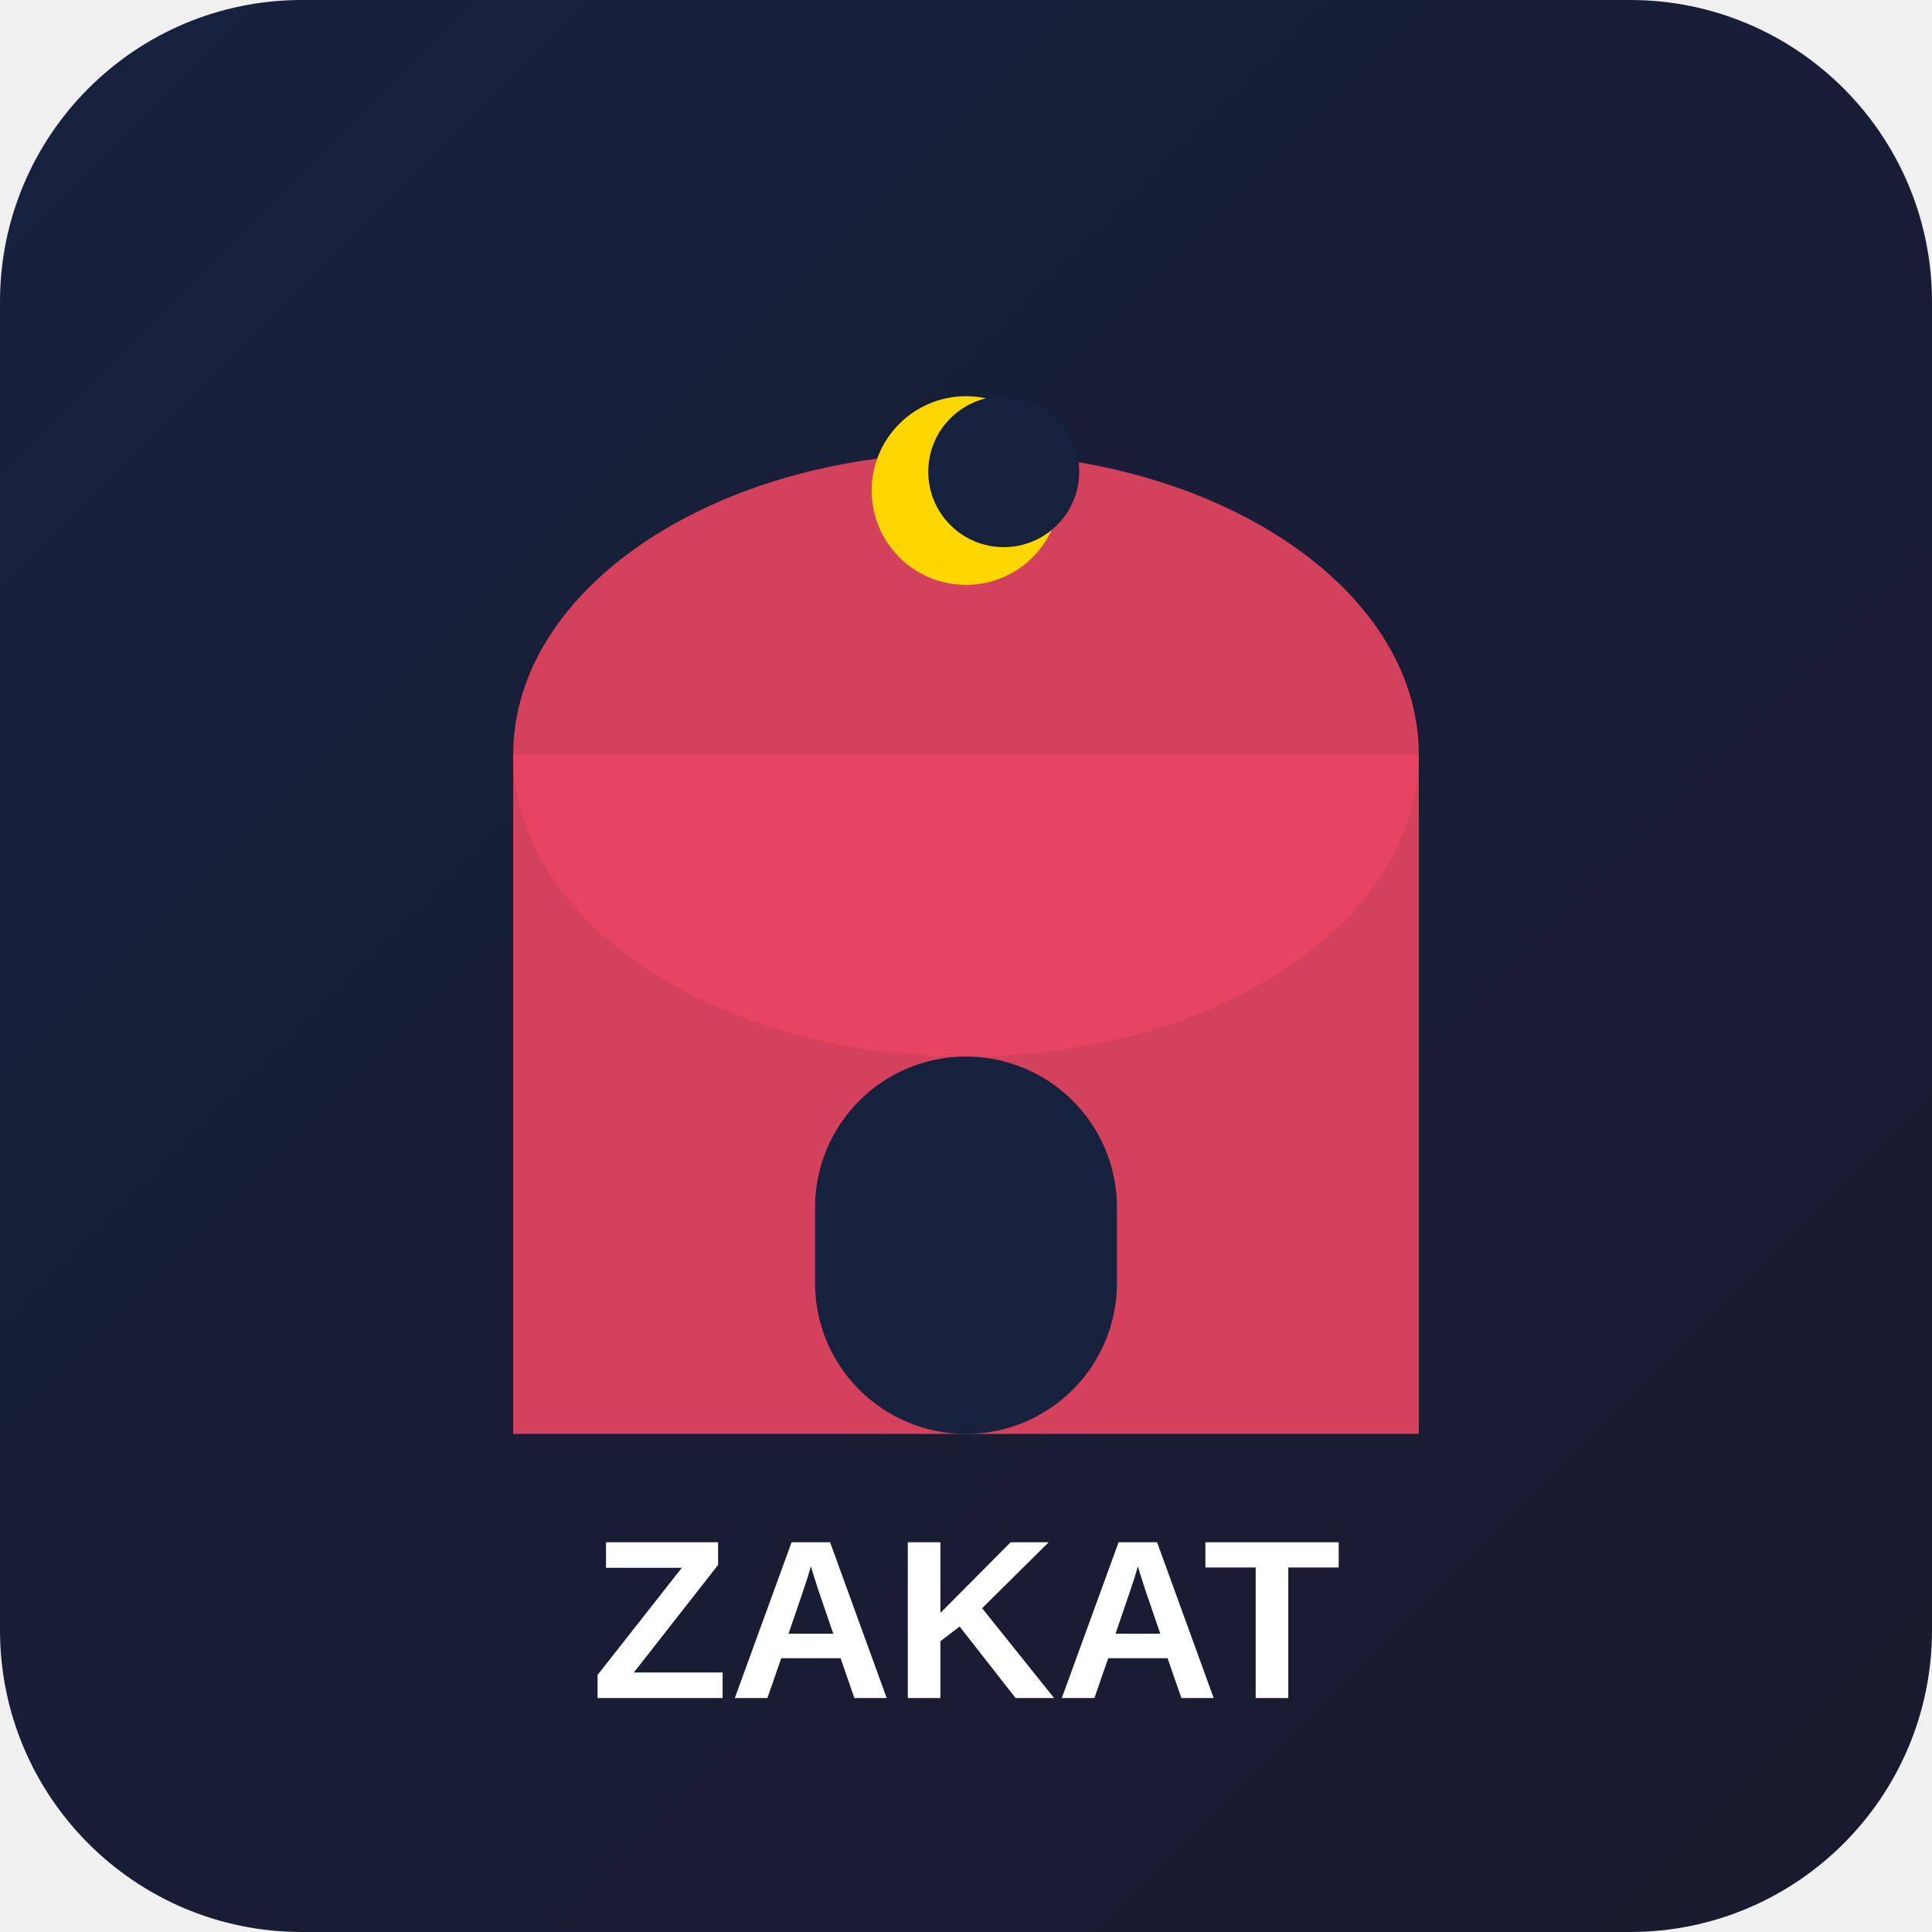
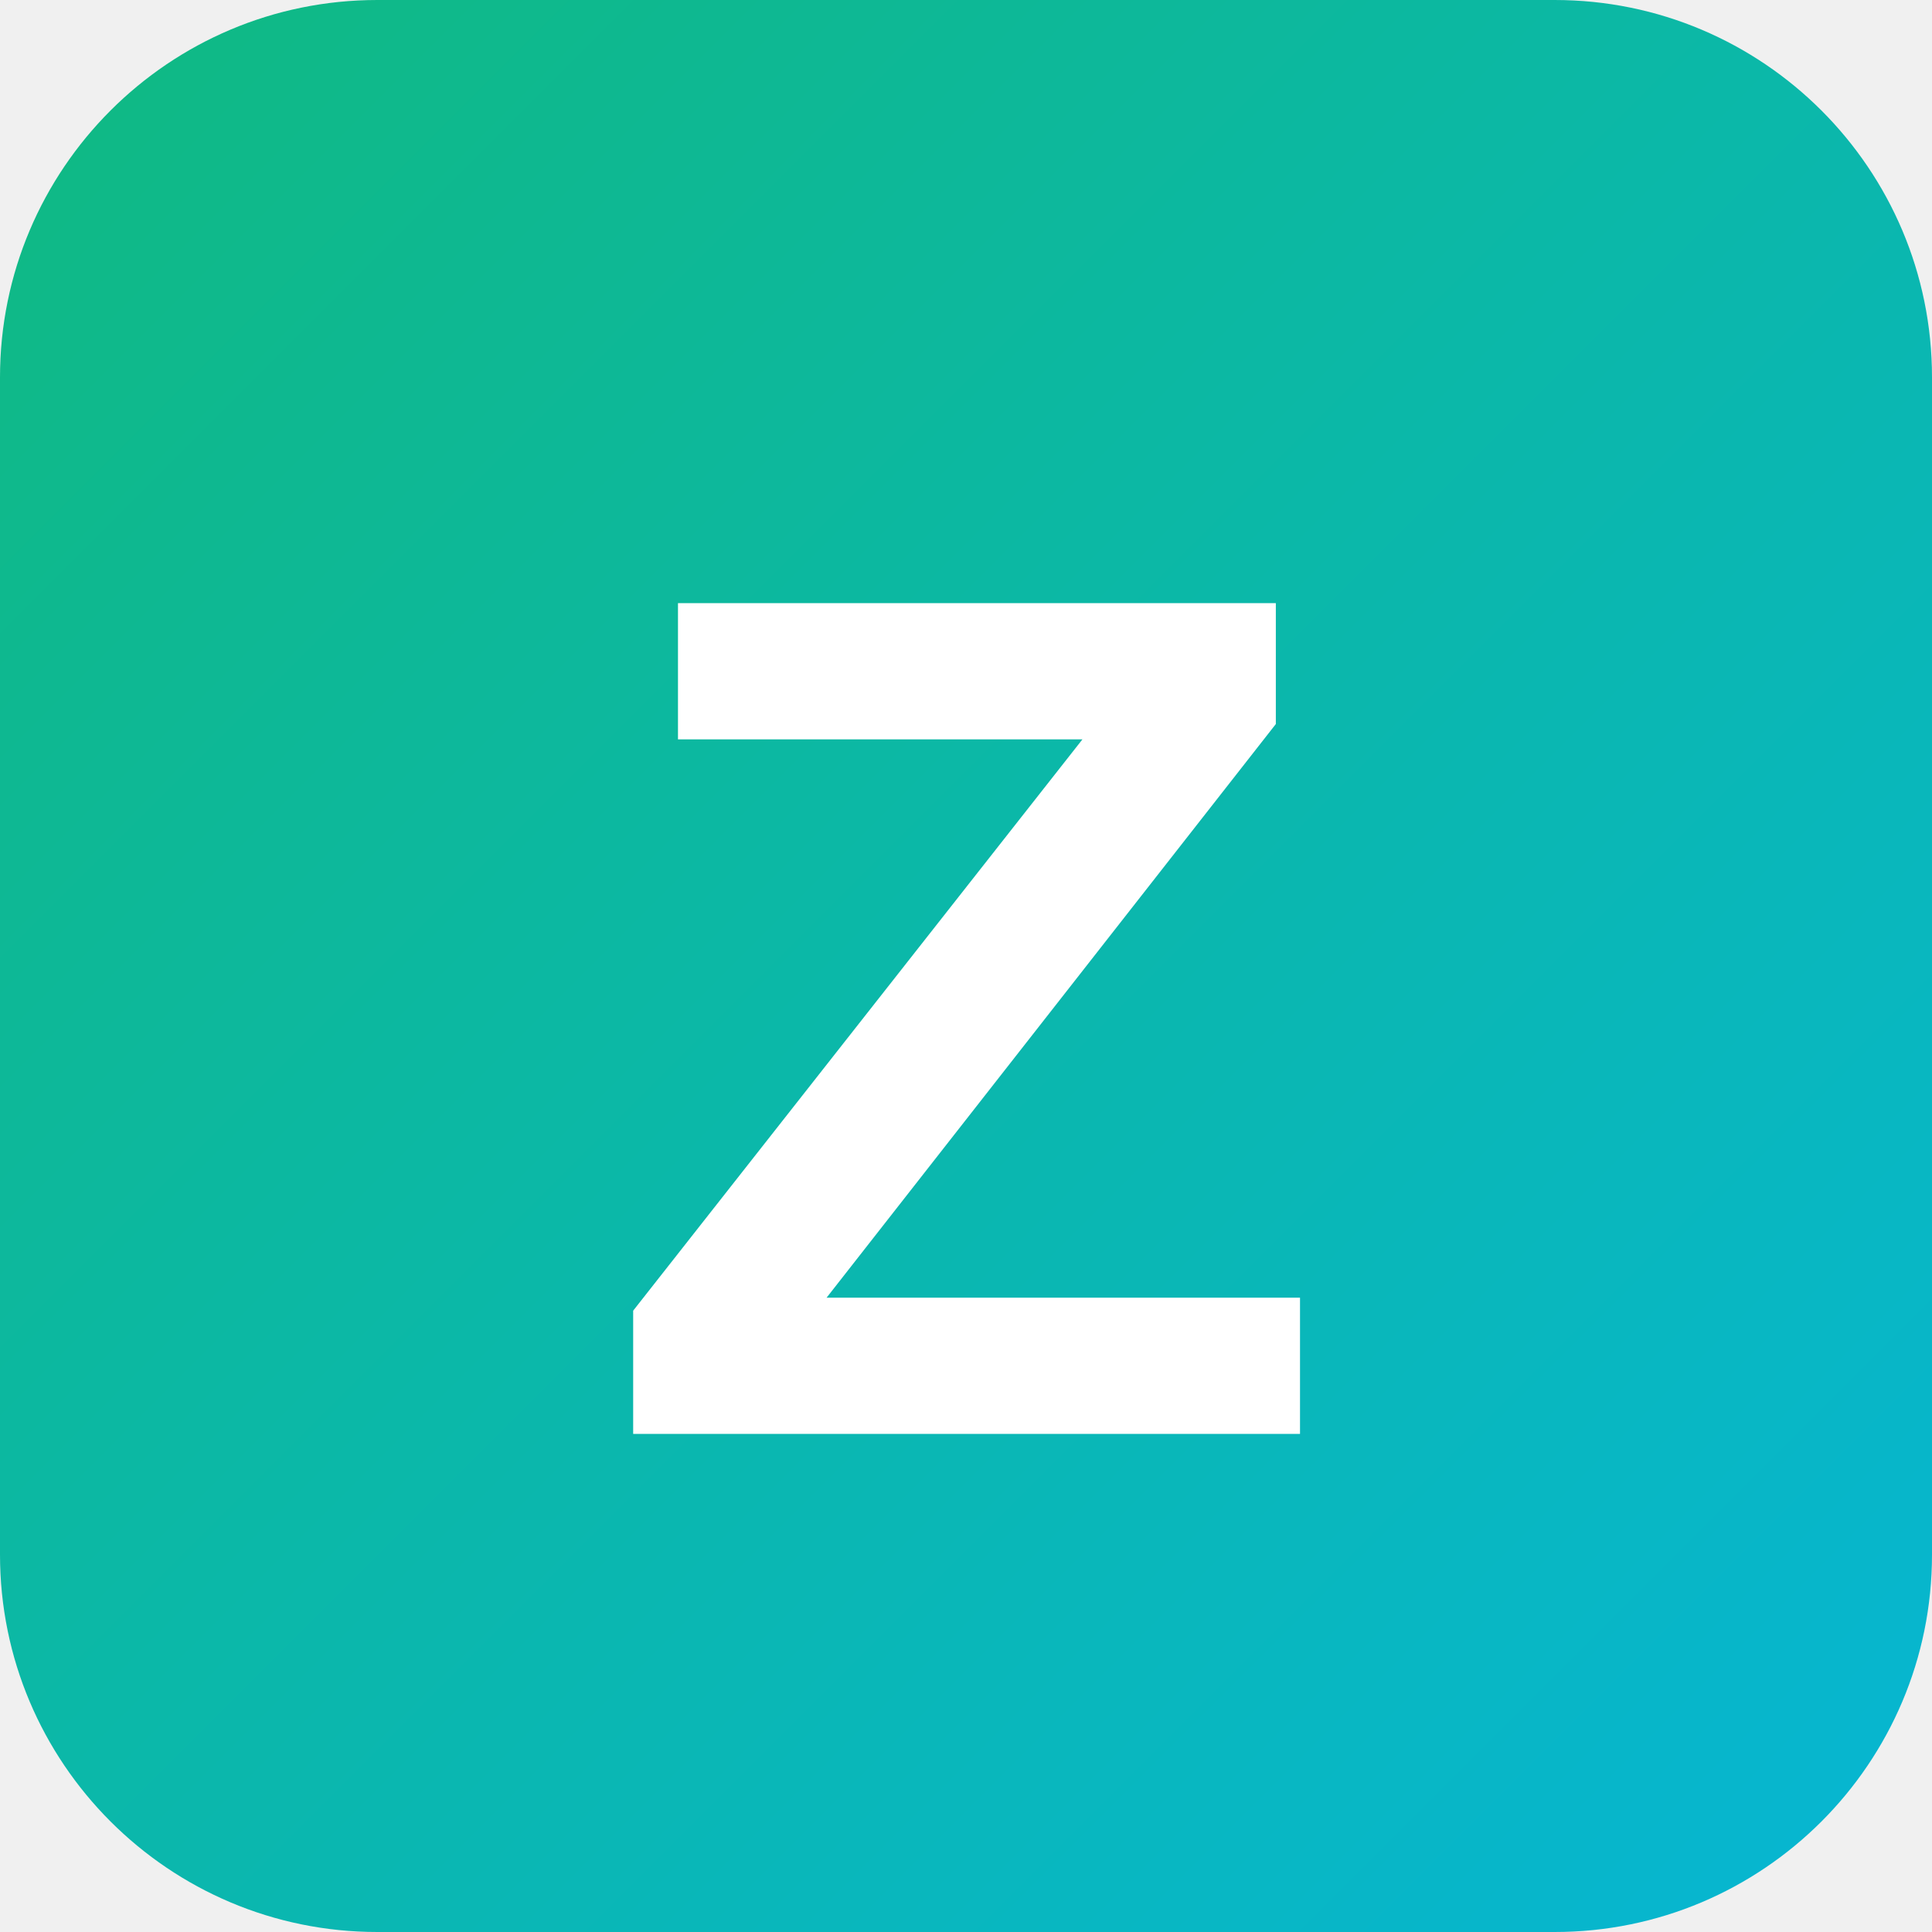
<svg xmlns="http://www.w3.org/2000/svg" viewBox="0 0 512 512">
  <defs>
-     <linearGradient id="bg" x1="0%" y1="0%" x2="100%" y2="100%">
-       <stop offset="0%" style="stop-color:#16213e" />
-       <stop offset="100%" style="stop-color:#1a1a2e" />
+     <linearGradient id="greenGradient" x1="0%" y1="0%" x2="100%" y2="100%">
+       <stop offset="0%" style="stop-color:#10b981" />
+       <stop offset="100%" style="stop-color:#06b6d4" />
    </linearGradient>
  </defs>
-   <rect width="512" height="512" rx="80" fill="url(#bg)" />
-   <ellipse cx="256" cy="200" rx="120" ry="80" fill="#e94560" opacity="0.9" />
-   <rect x="136" y="200" width="240" height="180" fill="#e94560" opacity="0.9" />
-   <rect x="216" y="280" width="80" height="100" rx="40" fill="#16213e" />
-   <g transform="translate(256, 130)">
-     <circle cx="0" cy="0" r="25" fill="#ffd700" />
-     <circle cx="10" cy="-5" r="20" fill="#16213e" />
-   </g>
-   <text x="256" y="450" font-family="Arial, sans-serif" font-size="60" font-weight="bold" fill="#ffffff" text-anchor="middle">ZAKAT</text>
+   <rect width="512" height="512" rx="100" fill="url(#greenGradient)" />
+   <text x="256" y="380" font-family="Arial, sans-serif" font-size="320" font-weight="900" fill="#ffffff" text-anchor="middle">Z</text>
</svg>
